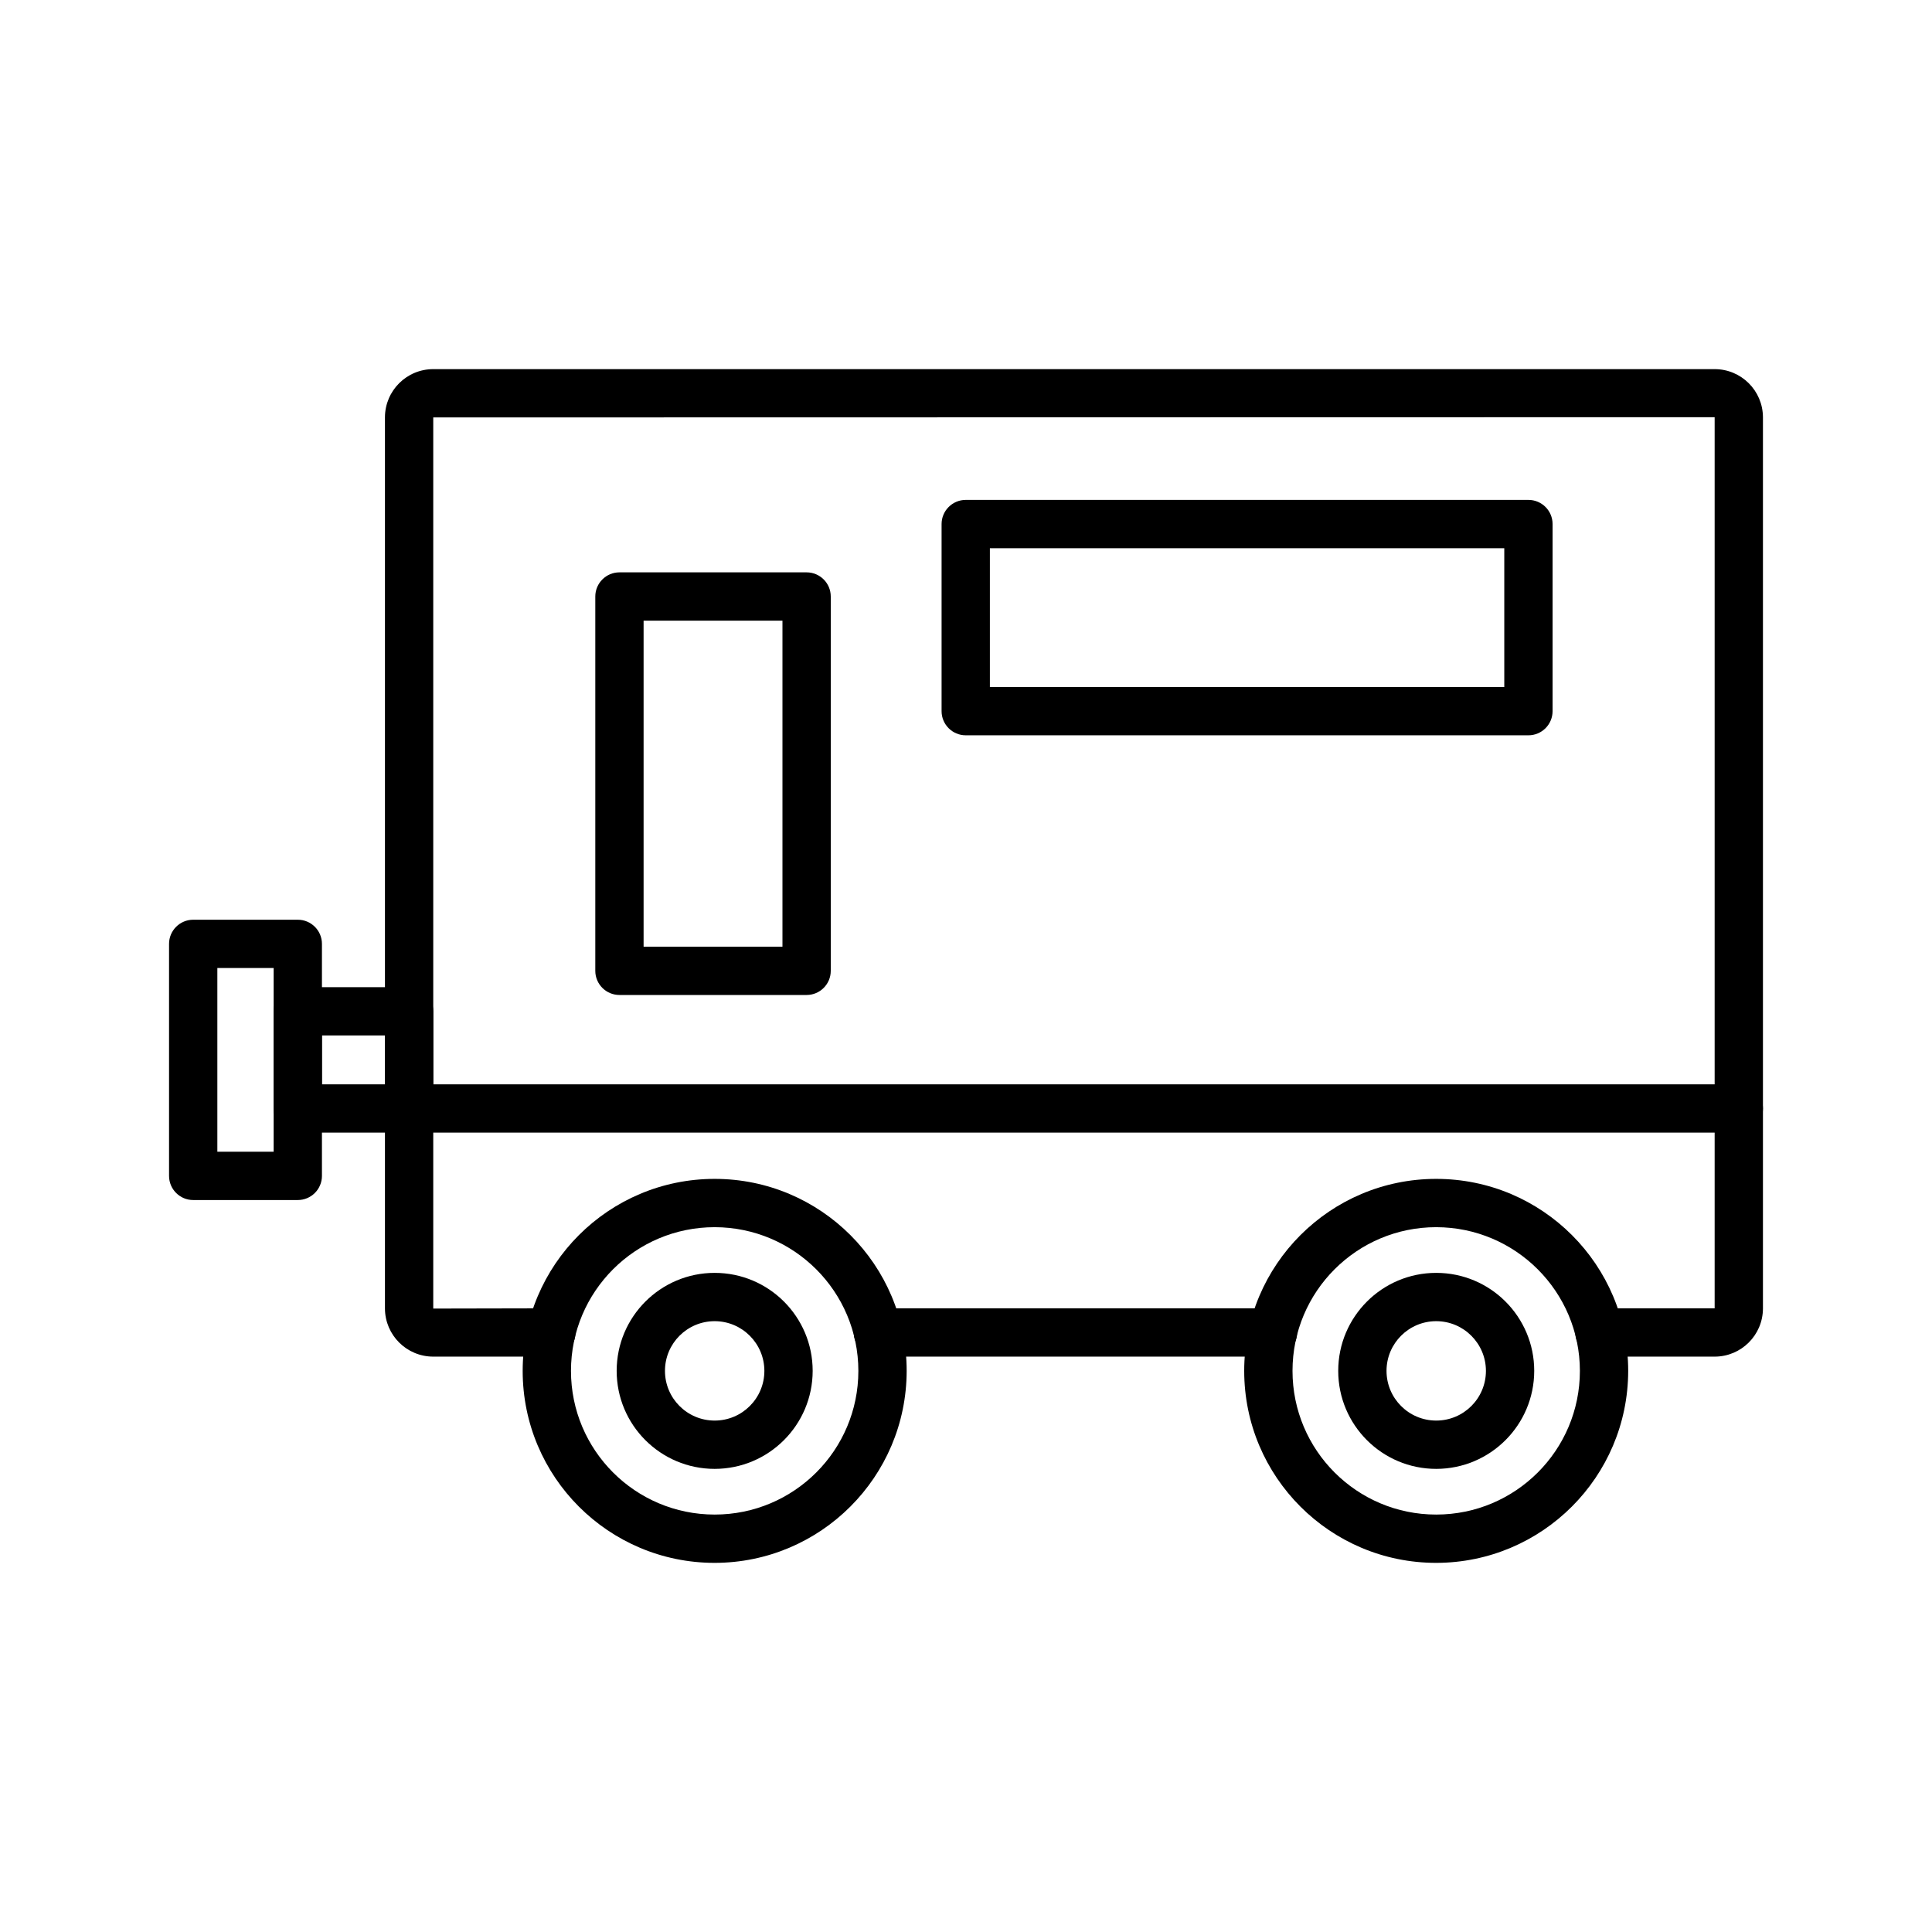
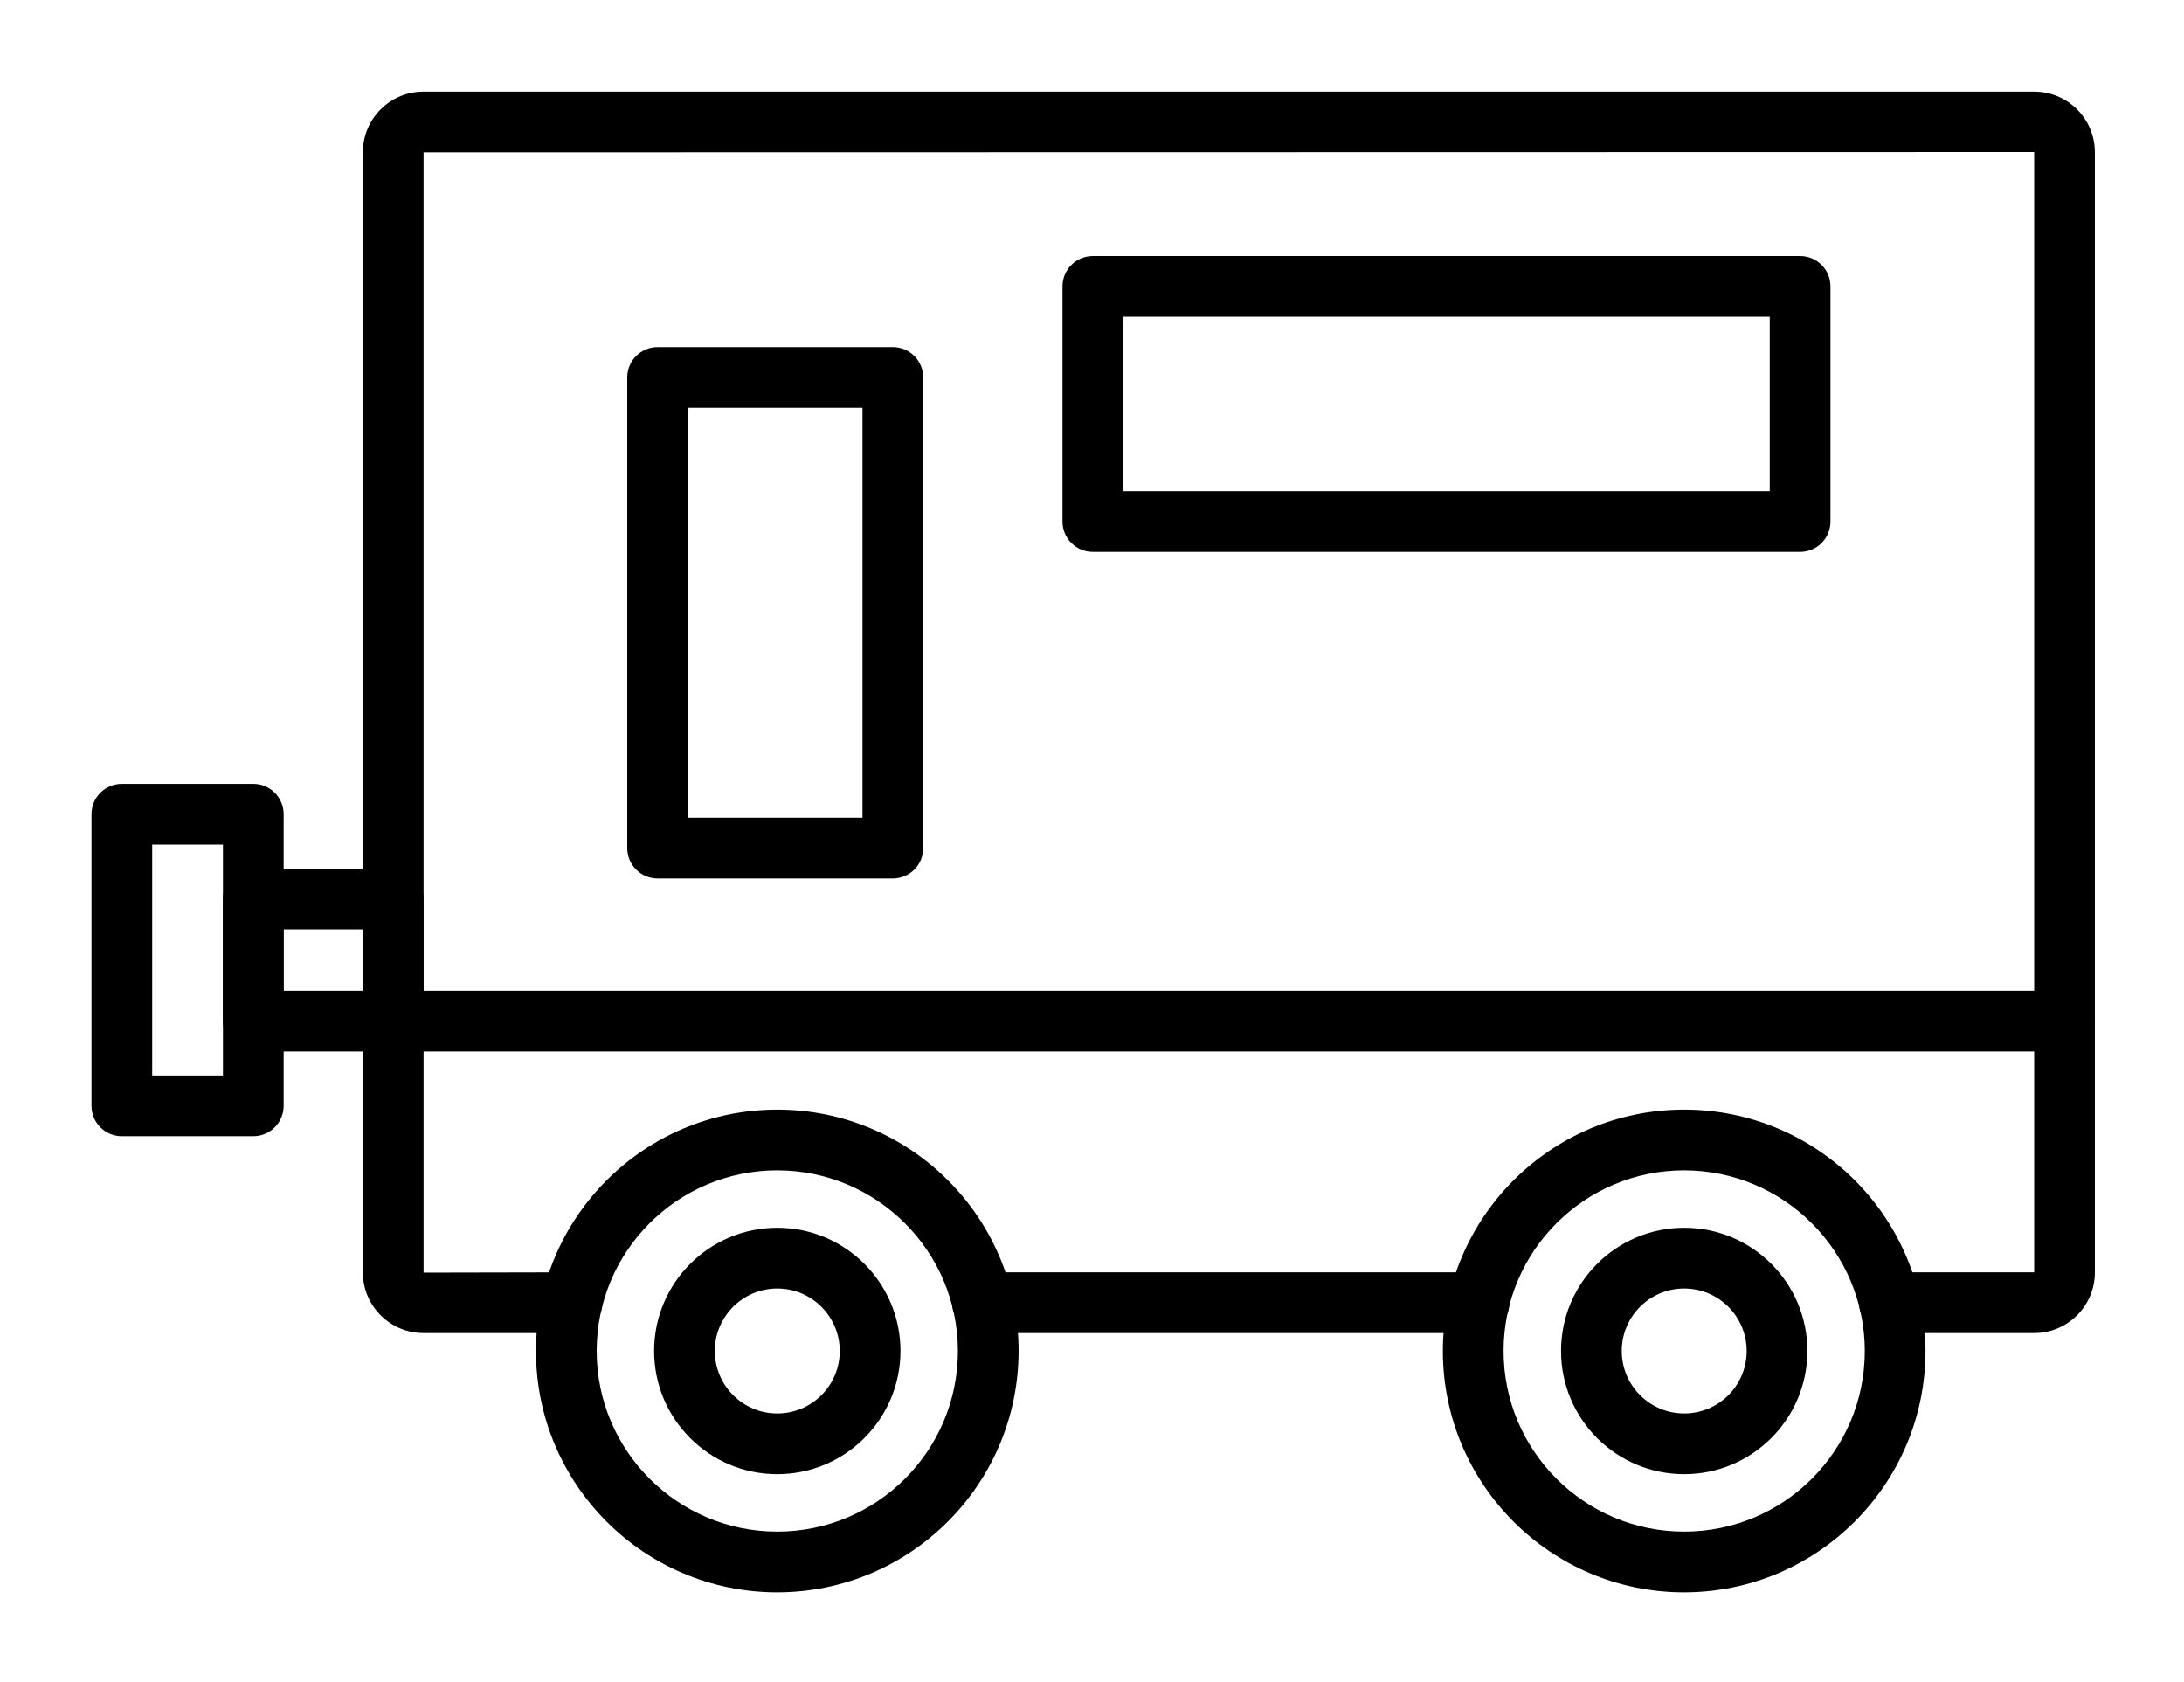
- <svg xmlns="http://www.w3.org/2000/svg" id="Layer_1" height="512" viewBox="0 0 80 80" width="512" data-name="Layer 1">
+ <svg xmlns="http://www.w3.org/2000/svg" id="Layer_1" viewBox="3.986 12.267 71.95 55.388" data-name="Layer 1">
  <path d="m71 56.175h-4.77a1 1 0 0 1 0-2h4.77v-36.9l-53.06.01v36.9l4.89-.01a1 1 0 1 1 0 2h-4.89a2 2 0 0 1 -2-1.99v-36.91a2 2 0 0 1 2-1.99h53.06a2 2 0 0 1 2 1.99v36.91a2 2 0 0 1 -2 1.99z" />
  <path d="m52.712 56.175h-16.36a1 1 0 1 1 0-2h16.36a1 1 0 0 1 0 2z" />
  <path d="m16.941 46.9h-4.612a1 1 0 0 1 -1-1v-4.024a1 1 0 0 1 1-1h4.612a1 1 0 0 1 1 1v4.024a1 1 0 0 1 -1 1zm-3.612-2h2.612v-2.024h-2.612z" />
  <path d="m12.329 49.691h-4.329a1 1 0 0 1 -1-1v-9.607a1 1 0 0 1 1-1h4.331a1 1 0 0 1 1 1v9.607a1 1 0 0 1 -1.002 1zm-3.329-2h2.331v-7.607h-2.331z" />
  <path d="m72 46.9h-55.059a1 1 0 0 1 0-2h55.059a1 1 0 0 1 0 2z" />
  <path d="m59.471 64.715a7.95 7.95 0 1 1 7.949-7.949 7.959 7.959 0 0 1 -7.949 7.949zm0-13.9a5.95 5.95 0 1 0 5.949 5.951 5.957 5.957 0 0 0 -5.949-5.951z" />
  <path d="m59.471 60.823a4.058 4.058 0 1 1 4.058-4.057 4.062 4.062 0 0 1 -4.058 4.057zm0-6.116a2.058 2.058 0 1 0 2.058 2.059 2.061 2.061 0 0 0 -2.058-2.059z" />
  <path d="m29.593 64.715a7.95 7.95 0 1 1 7.95-7.949 7.959 7.959 0 0 1 -7.95 7.949zm0-13.9a5.95 5.95 0 1 0 5.95 5.951 5.956 5.956 0 0 0 -5.95-5.951z" />
  <path d="m29.593 60.823a4.058 4.058 0 1 1 4.058-4.057 4.062 4.062 0 0 1 -4.058 4.057zm0-6.116a2.058 2.058 0 1 0 2.058 2.059 2.061 2.061 0 0 0 -2.058-2.059z" />
  <path d="m63.289 30.447h-23.3a1 1 0 0 1 -1-1v-7.747a1 1 0 0 1 1-1h23.3a1 1 0 0 1 1 1v7.75a1 1 0 0 1 -1 .997zm-22.3-2h21.3v-5.747h-21.3z" />
  <path d="m33.4 41.2h-7.75a1 1 0 0 1 -1-1v-15.5a1 1 0 0 1 1-1h7.75a1 1 0 0 1 1 1v15.5a1 1 0 0 1 -1 1zm-6.75-2h5.75v-13.5h-5.75z" />
</svg>
